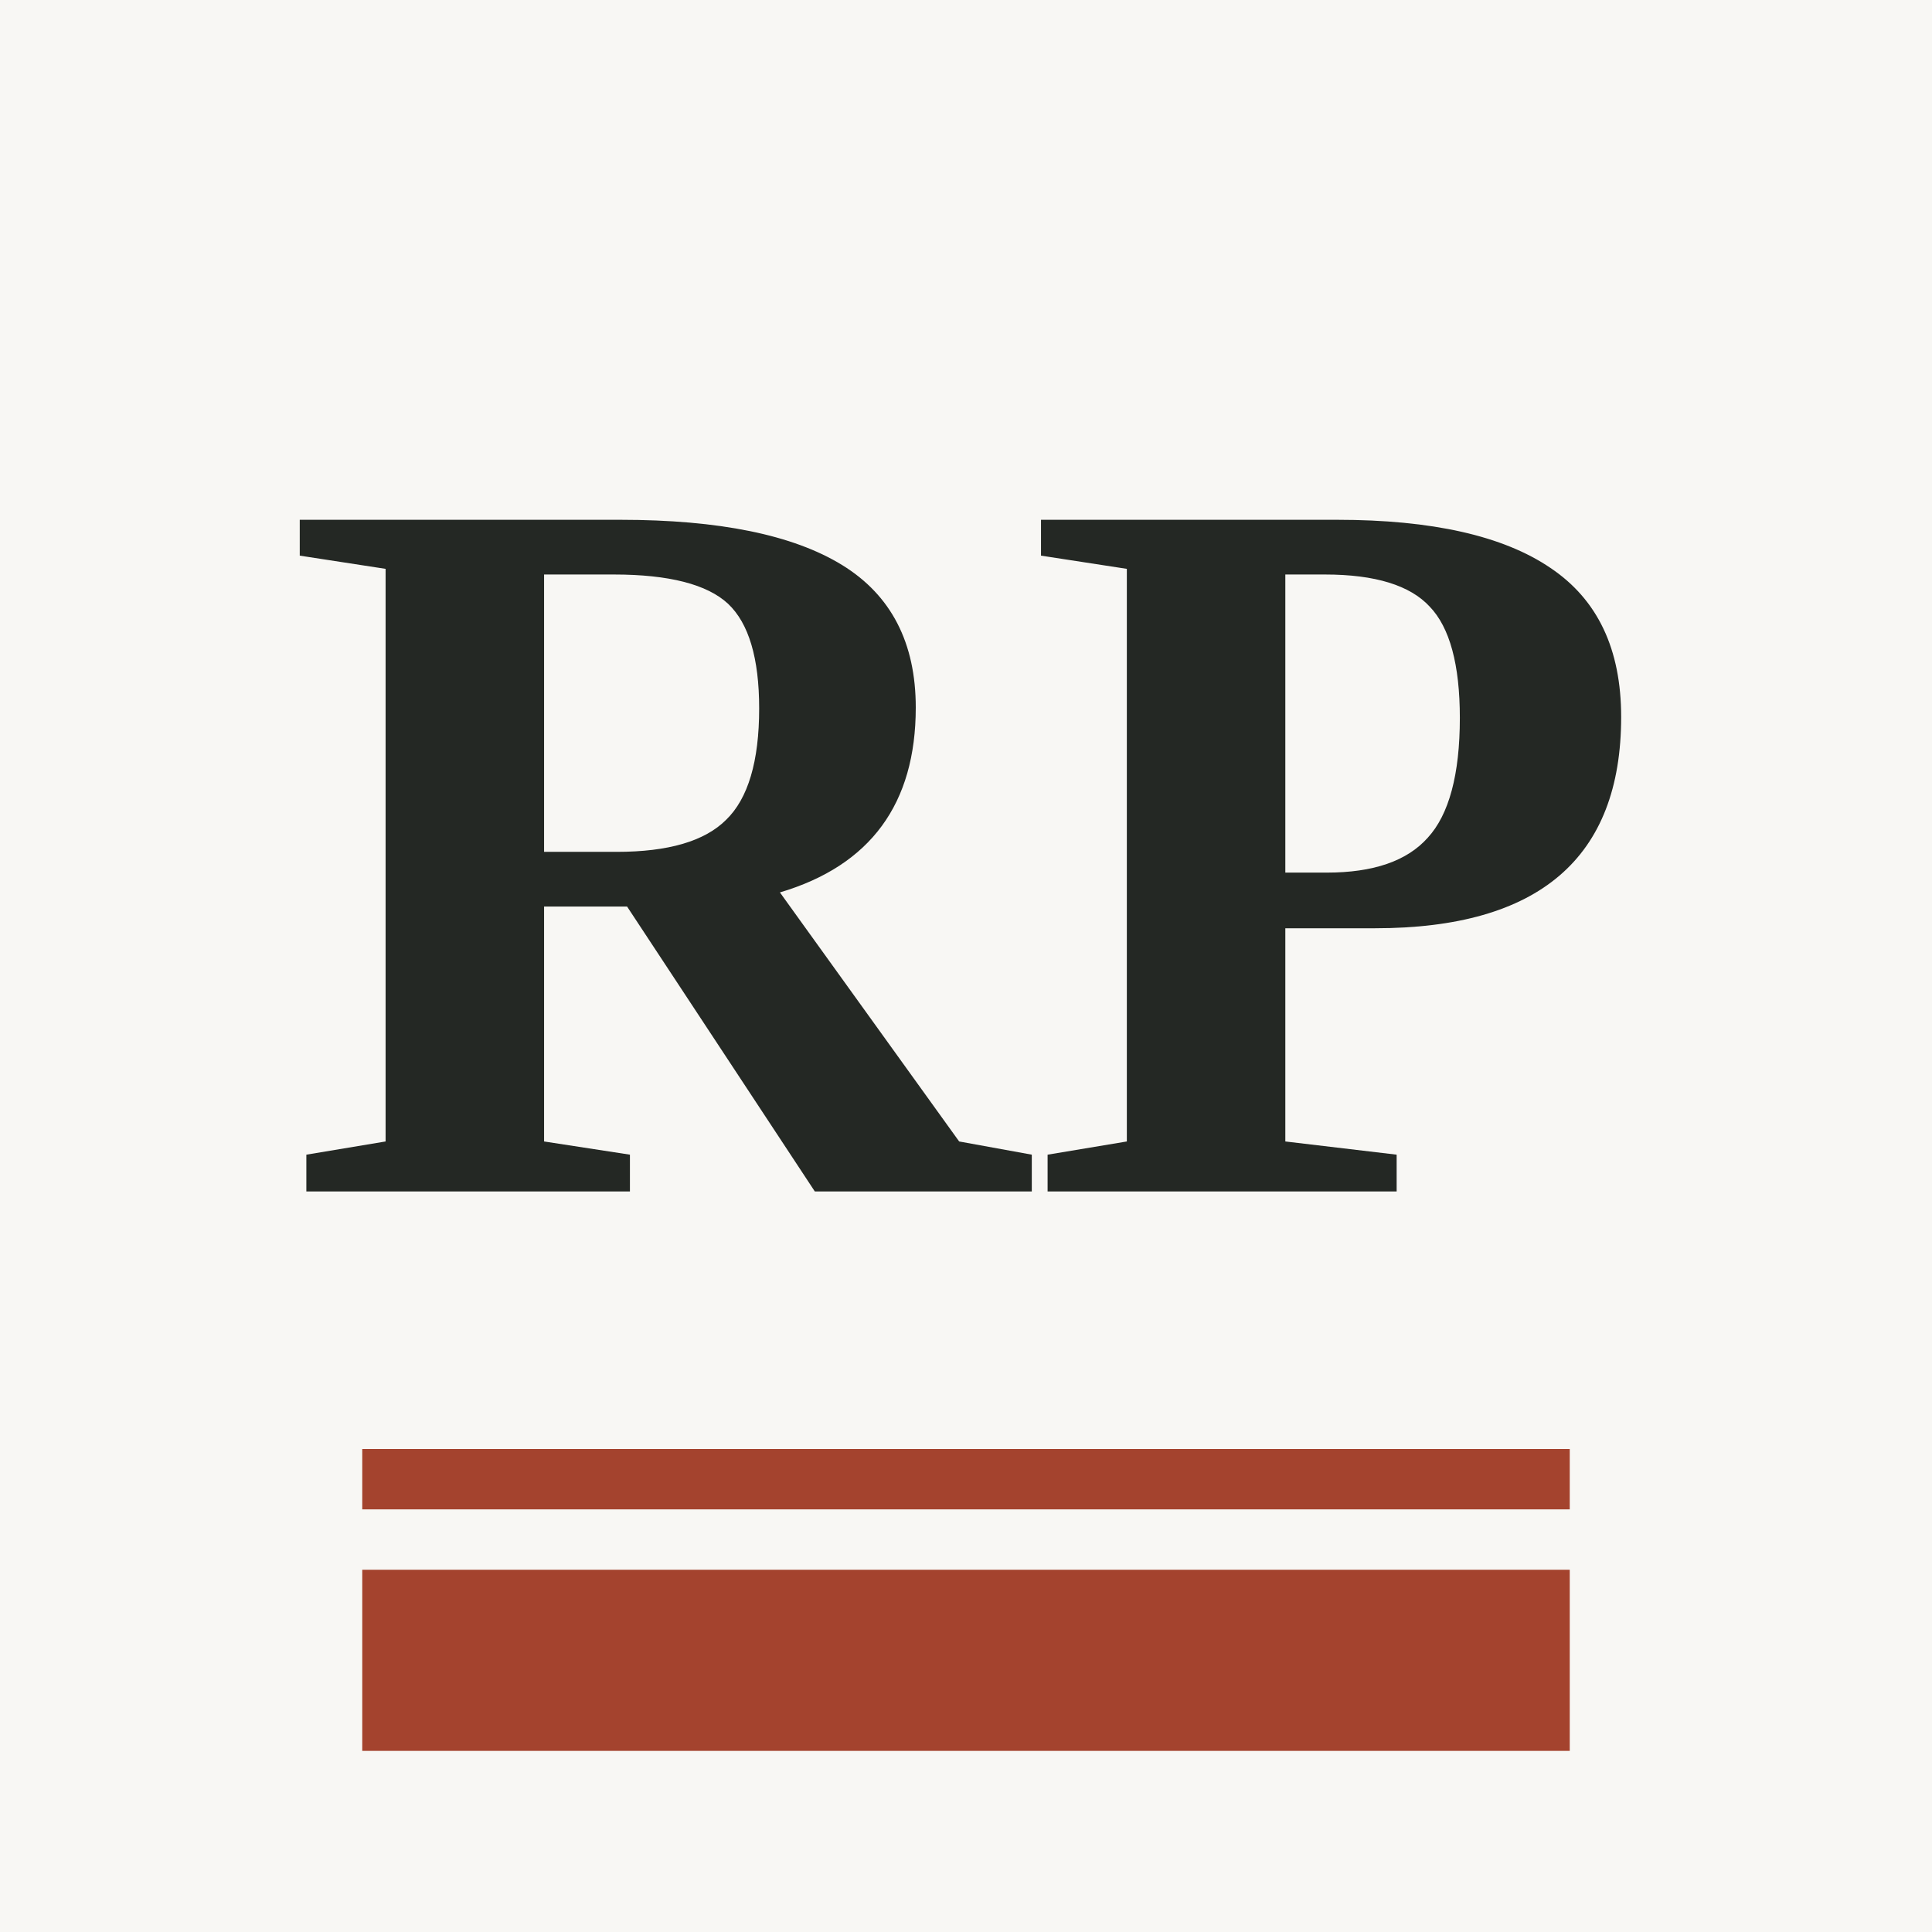
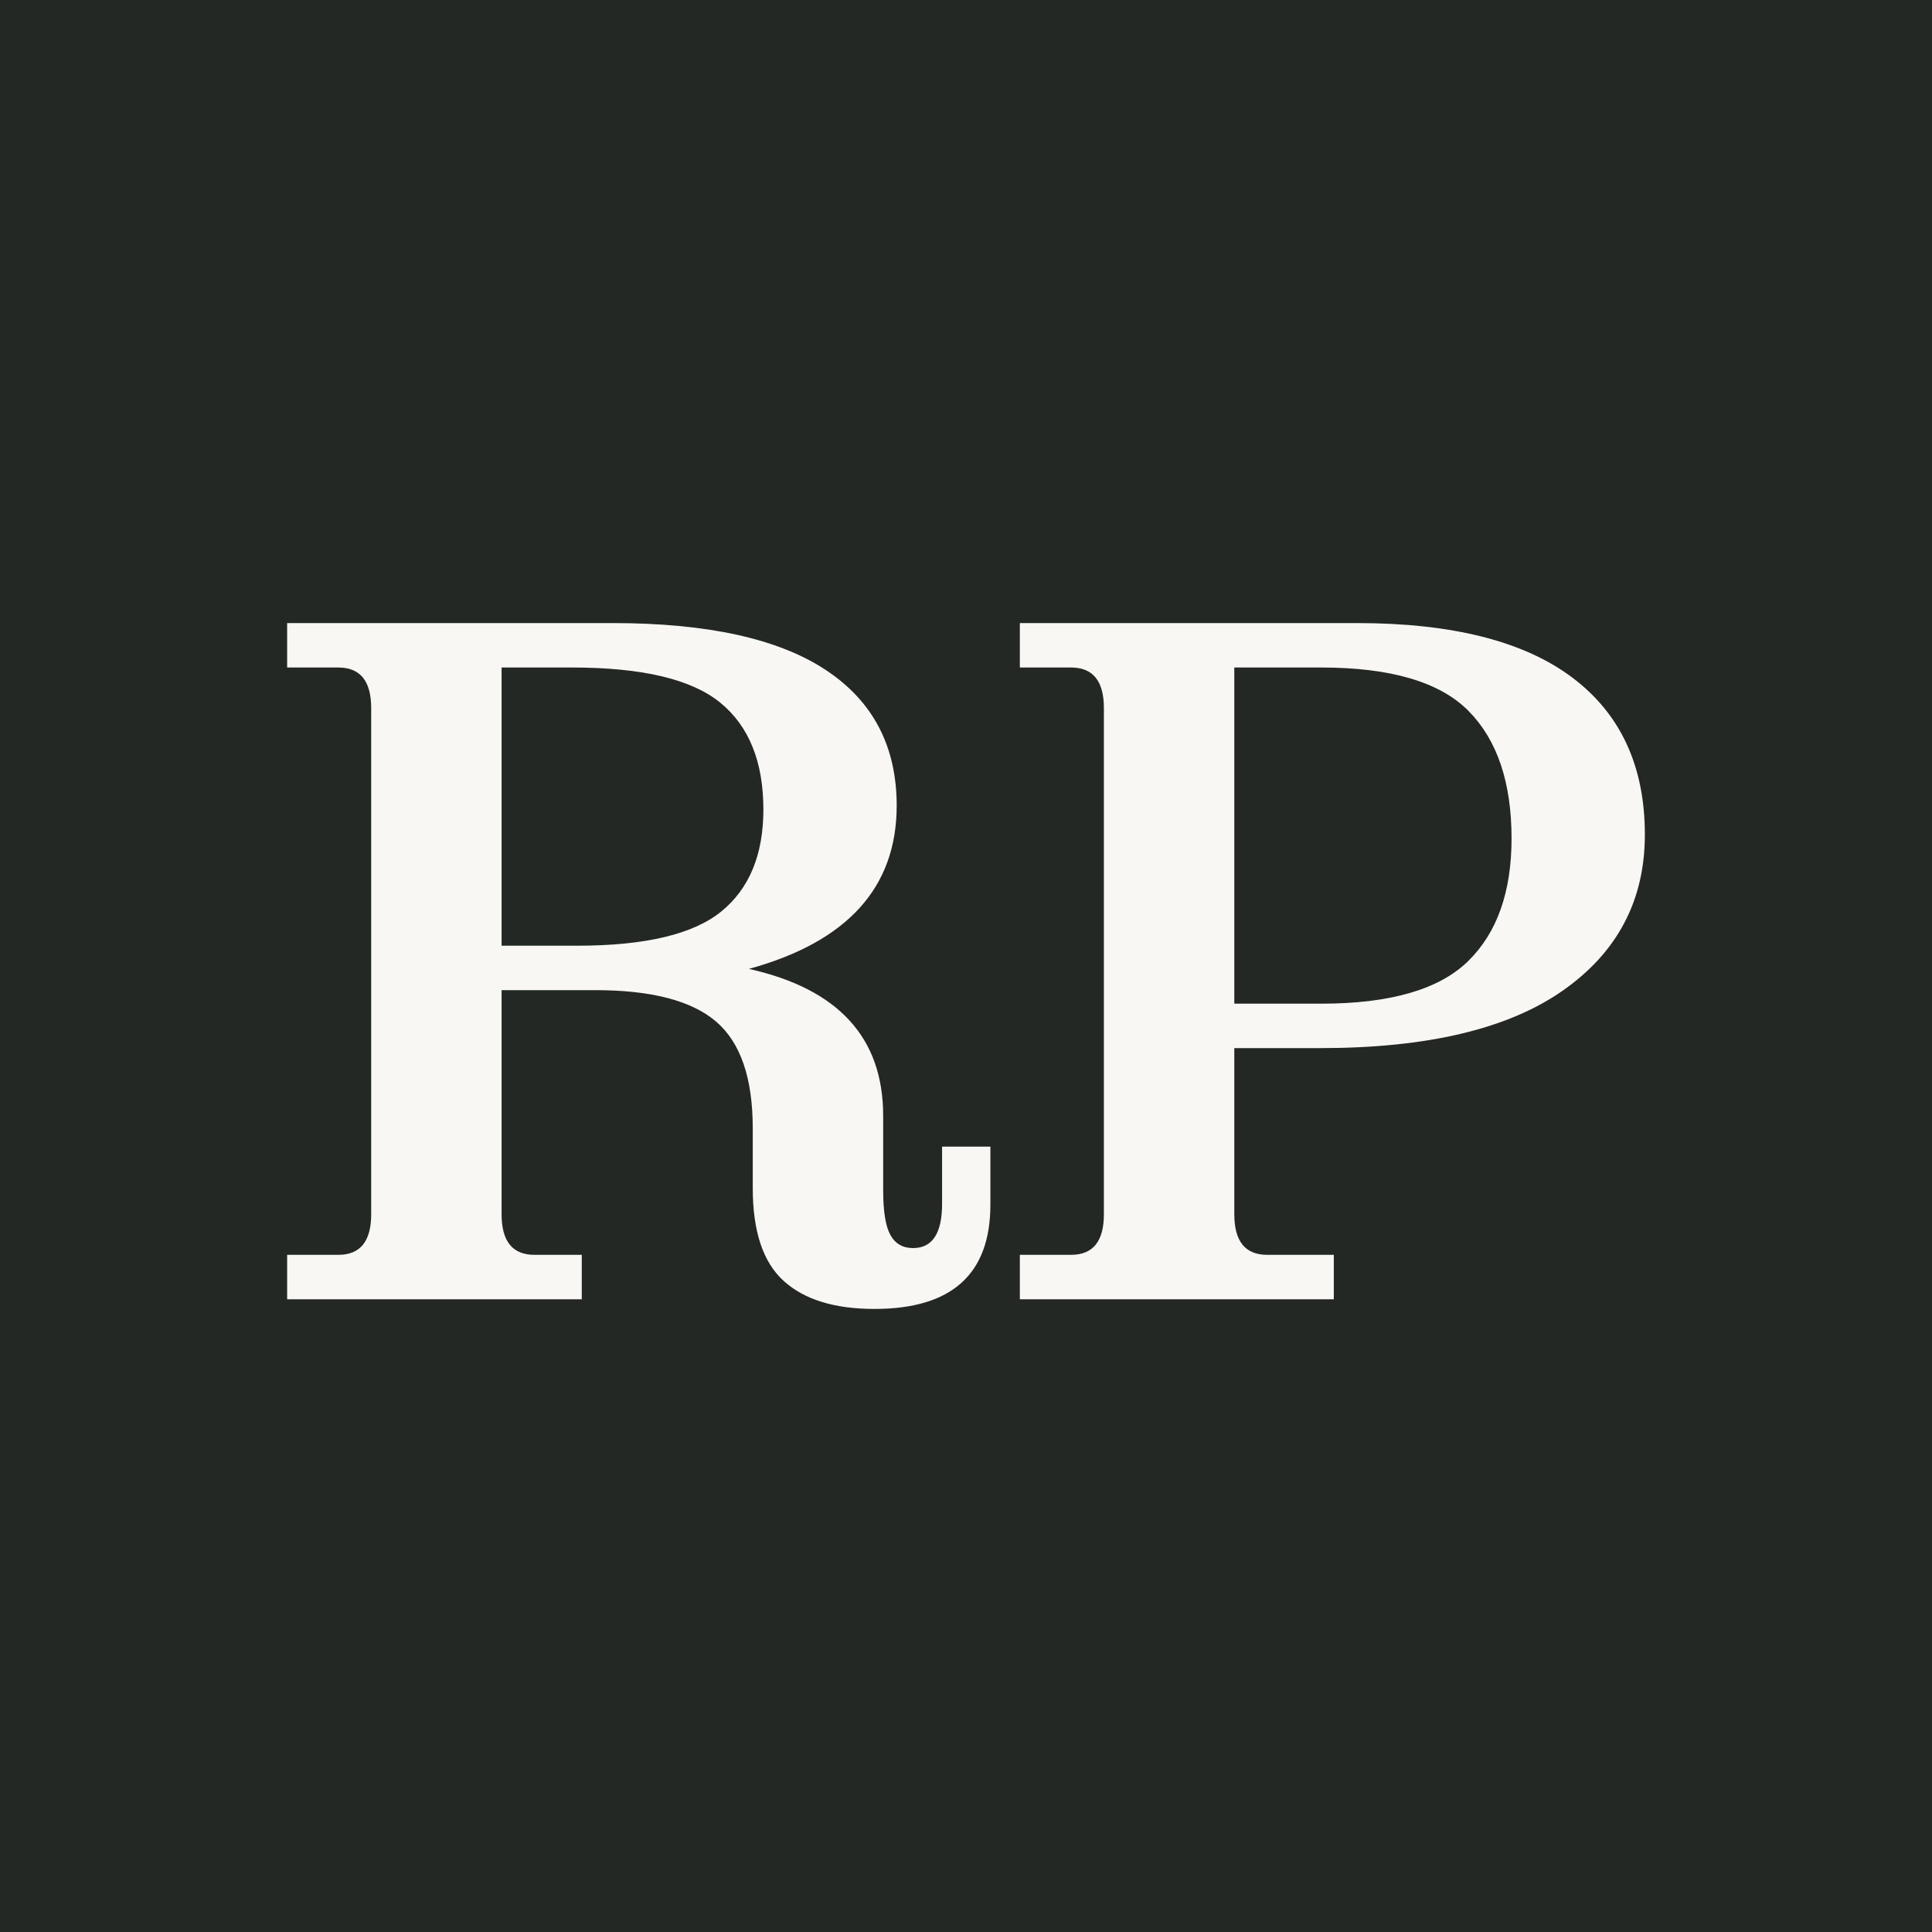
- <svg xmlns="http://www.w3.org/2000/svg" viewBox="0 0 32 32">
+ <svg xmlns="http://www.w3.org/2000/svg" viewBox="0 0 32 32" width="32" height="32">
  <style>
-     .p{fill:#F8F7F4}.i{fill:#242824}.r{fill:#A4432E}
-     @media (prefers-color-scheme:dark){.p{fill:#181C19}.i{fill:#F3F2EA}.r{fill:#EF987E}}
+     .tile { fill: #242824; }
+     .monogram { fill: #F8F7F4; }
+     @media (prefers-color-scheme: dark) {
+       .tile { fill: #F3F2EA; }
+       .monogram { fill: #181C19; }
+     }
  </style>
-   <rect class="p" width="32" height="32" />
-   <text x="16" y="14" class="i" font-family="Georgia,'Times New Roman',serif" font-size="17" font-weight="700" text-anchor="middle" dominant-baseline="central">RP</text>
-   <rect class="r" x="6" y="24" width="20" height="1" />
-   <rect class="r" x="6" y="26" width="20" height="3" />
+   <path class="tile" d="M0 0h32v32H0z" />
+   <path class="monogram" d="M4.756 11.056V10.32H10.148Q12.5 10.32 13.676 11.096Q14.852 11.872 14.852 13.344Q14.852 15.376 12.404 16.048Q14.628 16.544 14.628 18.48V19.712Q14.628 20.24 14.748 20.456Q14.868 20.672 15.124 20.672Q15.604 20.672 15.604 19.936V18.992H16.404V19.952Q16.404 21.68 14.484 21.68Q13.492 21.68 12.98 21.216Q12.468 20.752 12.468 19.68V18.688Q12.468 17.44 11.86 16.92Q11.252 16.4 9.86 16.4H8.308V20.112Q8.308 20.784 8.852 20.784H9.636V21.52H4.756V20.784H5.604Q6.148 20.784 6.148 20.112V11.728Q6.148 11.056 5.604 11.056ZM9.476 11.056H8.308V15.664H9.556Q11.252 15.664 11.948 15.096Q12.644 14.528 12.644 13.408Q12.644 12.224 11.932 11.64Q11.22 11.056 9.476 11.056ZM16.892 11.056V10.32H22.476Q24.844 10.32 26.044 11.224Q27.244 12.128 27.244 13.824Q27.244 15.456 25.884 16.408Q24.524 17.36 21.868 17.36H20.444V20.112Q20.444 20.784 20.988 20.784H22.092V21.52H16.892V20.784H17.74Q18.284 20.784 18.284 20.112V11.728Q18.284 11.056 17.74 11.056ZM21.884 11.056H20.444V16.624H21.884Q23.596 16.624 24.316 15.92Q25.036 15.216 25.036 13.888Q25.036 12.496 24.324 11.776Q23.612 11.056 21.884 11.056Z" />
</svg>
